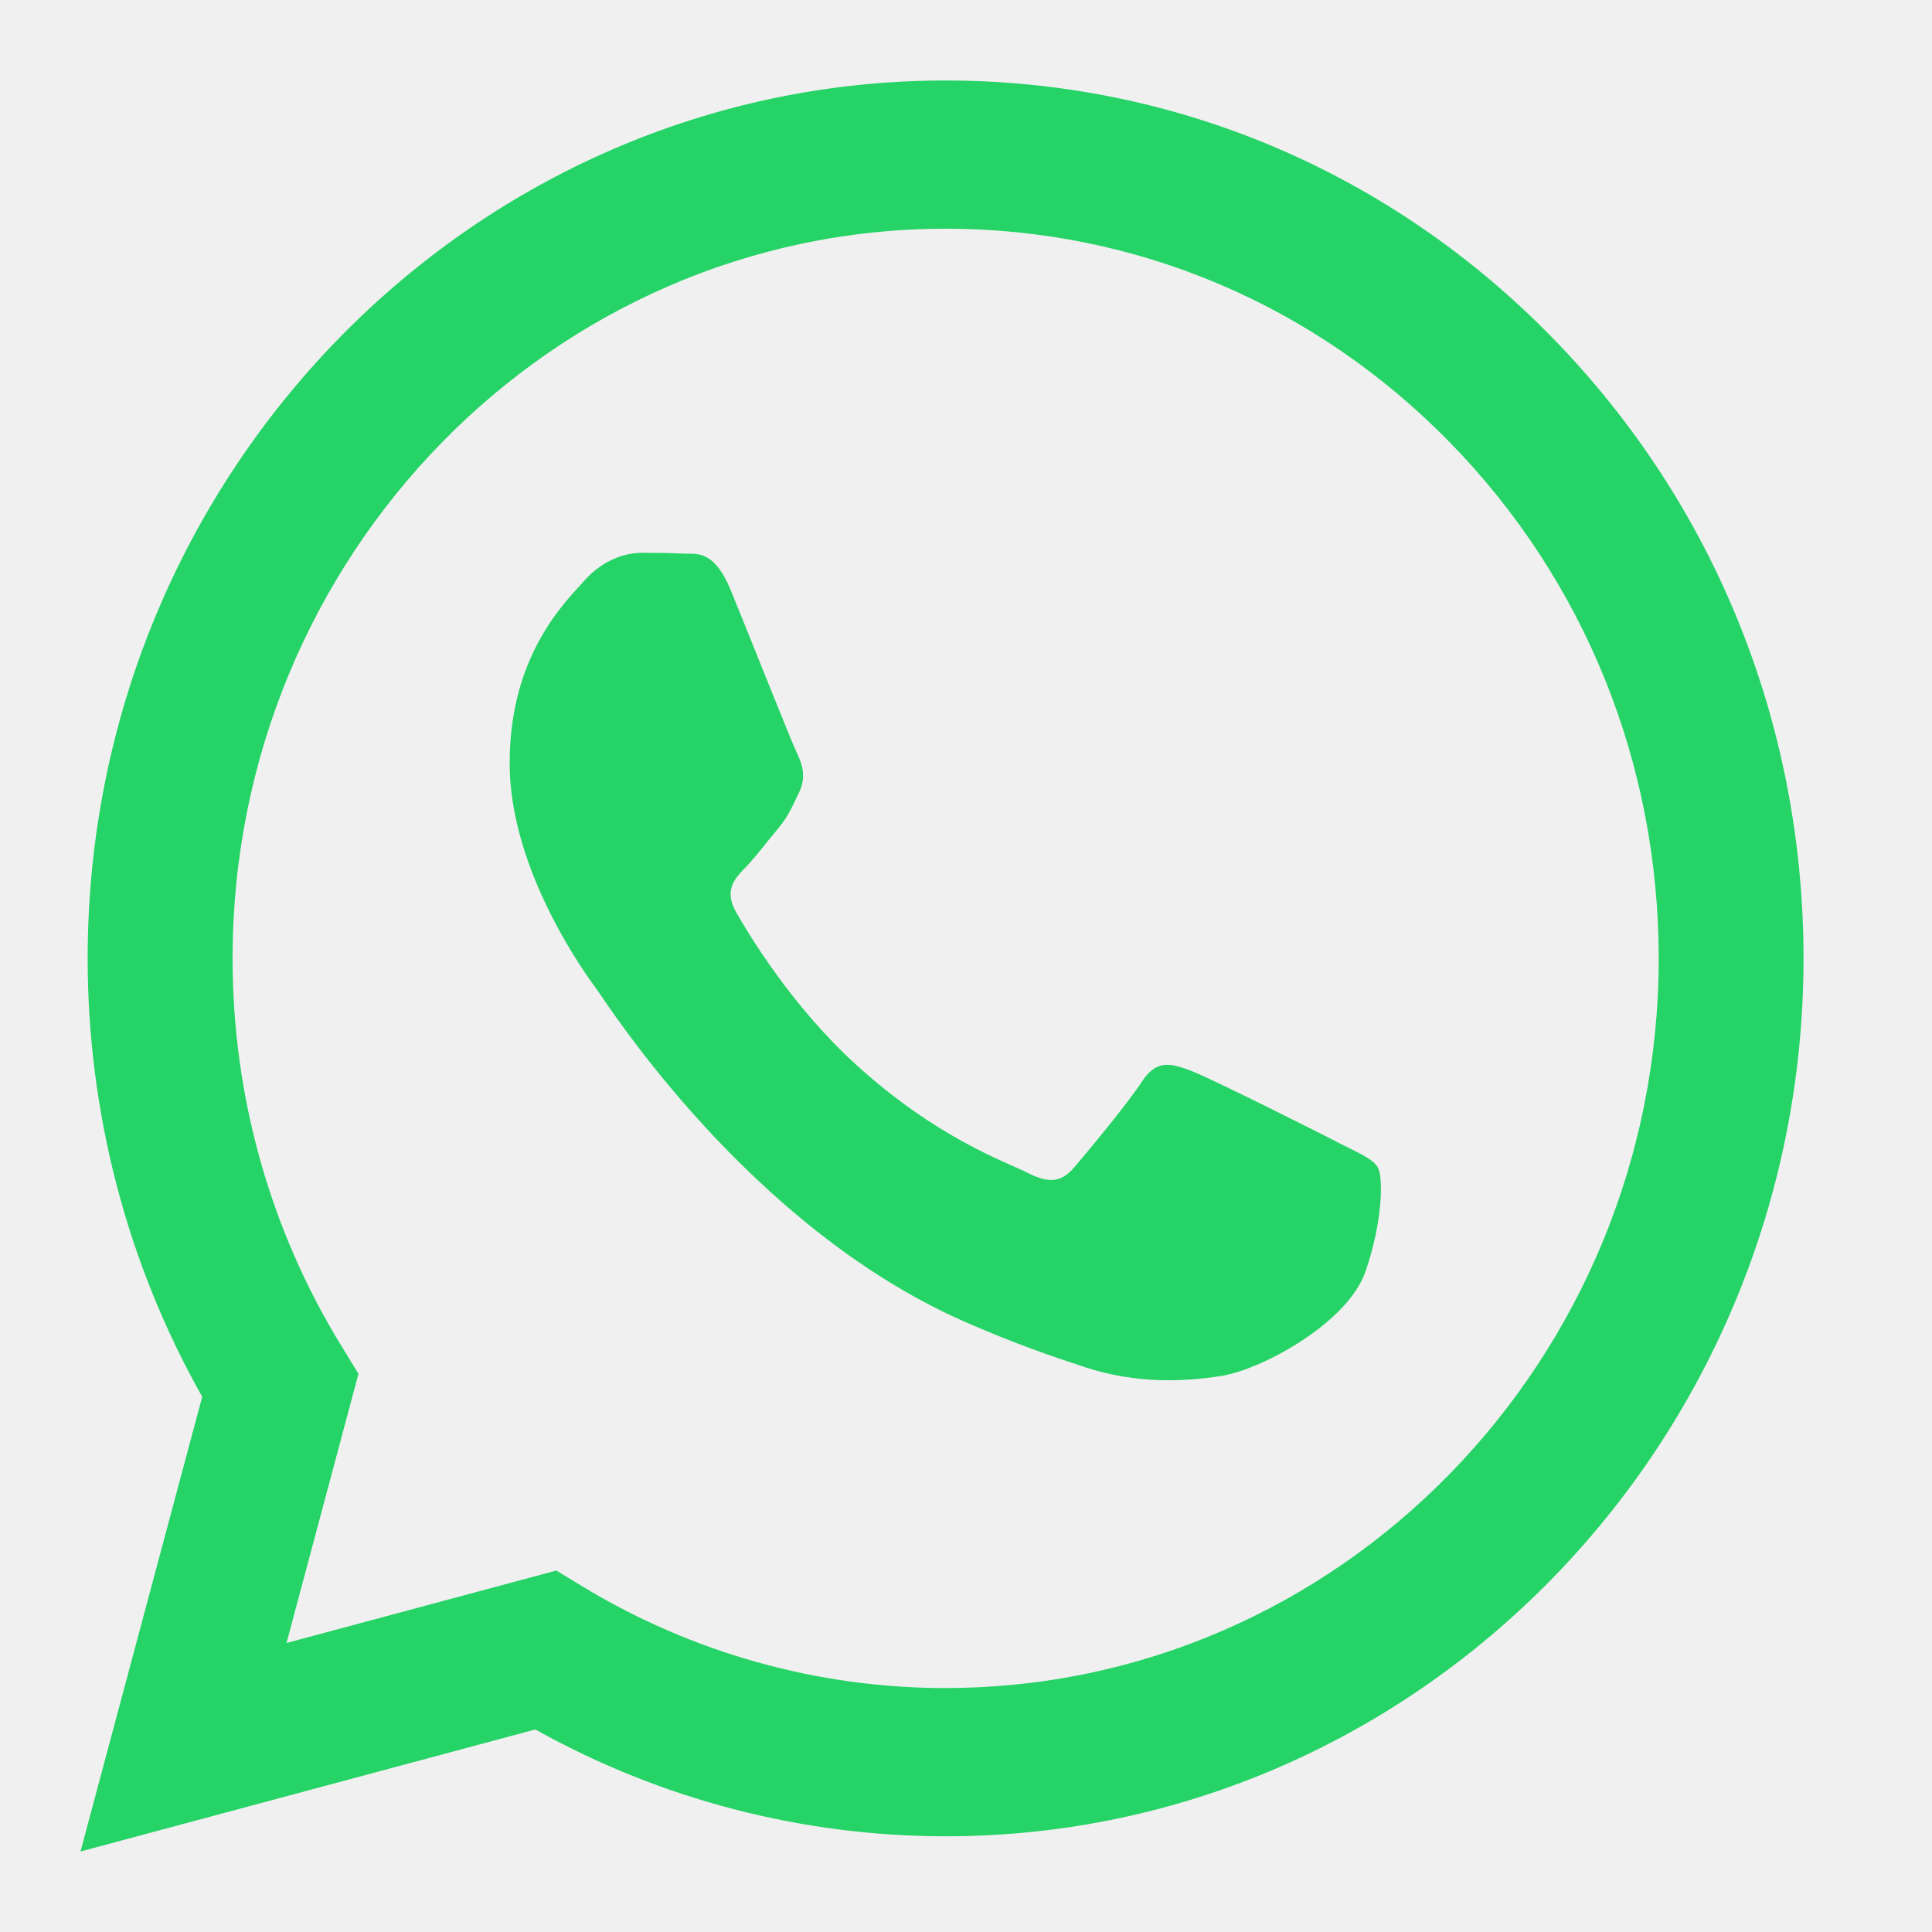
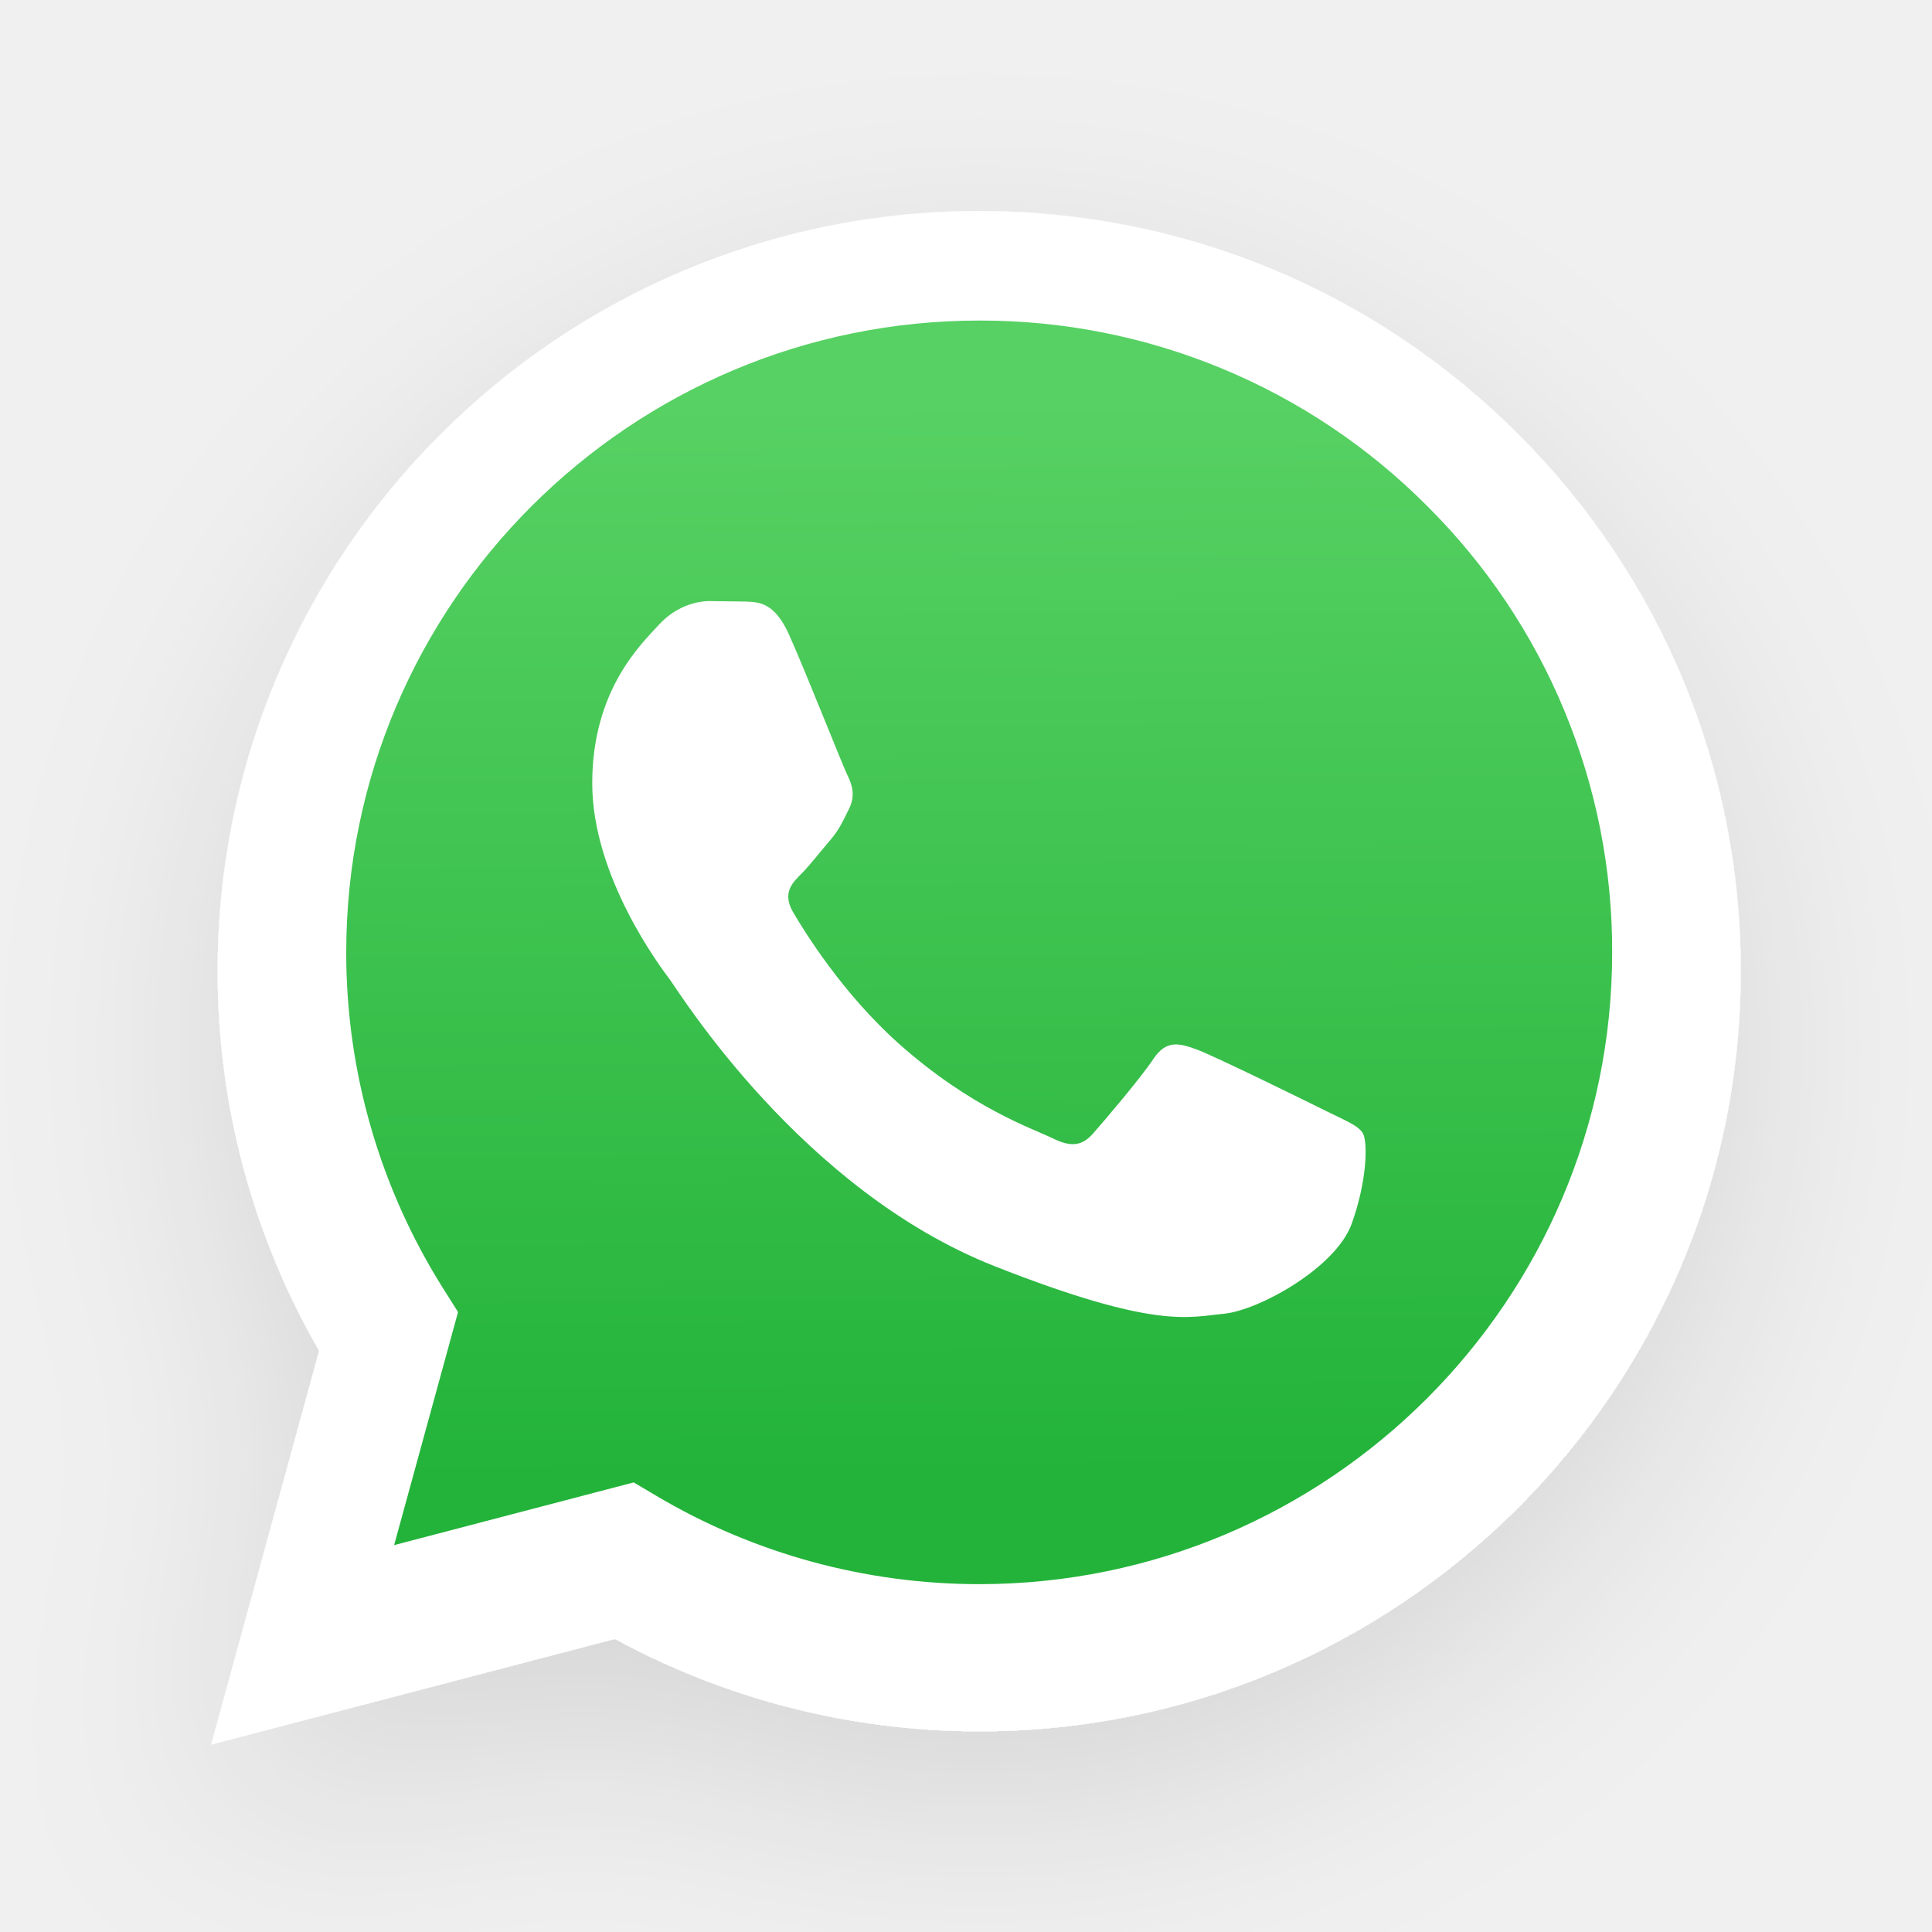
<svg xmlns="http://www.w3.org/2000/svg" width="24" height="24" viewBox="0 0 24 24" fill="none">
-   <path fill-rule="evenodd" clip-rule="evenodd" d="M19.286 4.197C17.274 2.136 14.598 1.001 11.747 1C5.873 1 1.091 5.89 1.089 11.901C1.088 13.822 1.579 15.698 2.512 17.351L1 23L6.65 21.484C8.206 22.353 9.959 22.81 11.743 22.811H11.747C17.621 22.811 22.402 17.92 22.404 11.91C22.405 8.997 21.298 6.258 19.286 4.197V4.197ZM11.747 20.97H11.744C10.154 20.969 8.595 20.532 7.235 19.707L6.911 19.51L3.559 20.41L4.453 17.066L4.243 16.723C3.356 15.281 2.888 13.613 2.889 11.901C2.891 6.906 6.864 2.841 11.751 2.841C14.117 2.842 16.341 3.786 18.013 5.498C19.686 7.211 20.606 9.488 20.605 11.909C20.603 16.905 16.63 20.969 11.747 20.969V20.97ZM16.606 14.184C16.34 14.047 15.03 13.389 14.786 13.298C14.542 13.207 14.365 13.162 14.187 13.434C14.01 13.707 13.499 14.321 13.344 14.502C13.189 14.684 13.033 14.707 12.767 14.57C12.501 14.434 11.643 14.146 10.626 13.218C9.834 12.496 9.299 11.604 9.144 11.331C8.989 11.059 9.128 10.911 9.261 10.776C9.38 10.653 9.527 10.457 9.66 10.299C9.794 10.14 9.838 10.026 9.926 9.844C10.015 9.662 9.971 9.504 9.905 9.367C9.838 9.231 9.306 7.89 9.083 7.345C8.867 6.814 8.647 6.886 8.484 6.877C8.329 6.869 8.152 6.867 7.974 6.867C7.796 6.867 7.508 6.935 7.264 7.208C7.019 7.481 6.331 8.14 6.331 9.48C6.331 10.821 7.286 12.117 7.419 12.299C7.552 12.48 9.297 15.231 11.968 16.412C12.603 16.692 13.099 16.86 13.486 16.986C14.124 17.193 14.704 17.164 15.163 17.094C15.675 17.015 16.739 16.435 16.961 15.799C17.182 15.162 17.182 14.617 17.116 14.503C17.05 14.39 16.872 14.321 16.605 14.185L16.606 14.184Z" fill="#25D366" />
+   <g clip-path="url(#clip0_1159_42966)">
+     <g filter="url(#filter0_d_1159_42966)">
+       <path d="M2.624 21.671L3.966 16.78C3.137 15.345 2.702 13.717 2.704 12.061C2.706 6.856 6.949 2.622 12.164 2.622C14.695 2.623 17.07 3.606 18.856 5.39C20.642 7.175 21.625 9.546 21.624 12.068C21.622 17.272 17.378 21.507 12.164 21.507H12.16C10.577 21.507 9.021 21.11 7.639 20.358L2.624 21.671Z" fill="white" />
+     </g>
+     <path d="M12.167 3.982C7.83 3.982 4.303 7.502 4.301 11.827C4.299 13.304 4.716 14.752 5.503 16.002L5.69 16.299L4.896 19.194L7.872 18.415L8.159 18.585C9.366 19.3 10.75 19.678 12.161 19.679H12.164C16.498 19.679 20.025 16.159 20.027 11.833C20.03 10.802 19.828 9.781 19.433 8.828C19.039 7.875 18.458 7.01 17.726 6.283C16.998 5.552 16.132 4.972 15.177 4.577C14.223 4.182 13.2 3.98 12.167 3.982Z" fill="url(#paint0_linear_1159_42966)" />
+     <path fill-rule="evenodd" clip-rule="evenodd" d="M9.8 7.88C9.622 7.488 9.436 7.48 9.268 7.473L8.815 7.467C8.657 7.467 8.401 7.526 8.184 7.762C7.968 7.999 7.357 8.569 7.357 9.73C7.357 10.891 8.204 12.012 8.322 12.17C8.44 12.328 9.957 14.785 12.36 15.731C14.357 16.517 14.763 16.361 15.196 16.321C15.63 16.282 16.595 15.751 16.792 15.2C16.989 14.649 16.989 14.177 16.93 14.078C16.871 13.979 16.713 13.921 16.477 13.803C16.24 13.685 15.078 13.114 14.861 13.035C14.645 12.957 14.487 12.917 14.329 13.153C14.172 13.39 13.719 13.921 13.581 14.078C13.443 14.236 13.306 14.255 13.069 14.137C12.832 14.02 12.071 13.77 11.168 12.967C10.466 12.341 9.991 11.569 9.853 11.333C9.715 11.097 9.838 10.969 9.957 10.852C10.063 10.746 10.193 10.576 10.312 10.438C10.43 10.301 10.469 10.202 10.548 10.045C10.627 9.888 10.587 9.75 10.528 9.632C10.469 9.514 10.01 8.347 9.8 7.88Z" fill="white" />
+   </g>
+   <defs>
+     <filter id="filter0_d_1159_42966" x="-0.192" y="0.745" width="24.632" height="24.681" filterUnits="userSpaceOnUse" color-interpolation-filters="sRGB">
+       <feFlood flood-opacity="0" result="BackgroundImageFix" />
+       <feColorMatrix in="SourceAlpha" type="matrix" values="0 0 0 0 0 0 0 0 0 0 0 0 0 0 0 0 0 0 127 0" result="hardAlpha" />
+       <feOffset dy="0.939" />
+       <feGaussianBlur stdDeviation="1.408" />
+       <feComposite in2="hardAlpha" operator="out" />
+       <feColorMatrix type="matrix" values="0 0 0 0 0 0 0 0 0 0 0 0 0 0 0 0 0 0 0.11 0" />
+       <feBlend mode="normal" in2="BackgroundImageFix" result="effect1_dropShadow_1159_42966" />
+       <feBlend mode="normal" in="SourceGraphic" in2="effect1_dropShadow_1159_42966" result="shape" />
+     </filter>
+     <linearGradient id="paint0_linear_1159_42966" x1="12.004" y1="4.924" x2="12.083" y2="18.338" gradientUnits="userSpaceOnUse">
+       <stop stop-color="#57D163" />
+       <stop offset="1" stop-color="#23B33A" />
+     </linearGradient>
+     <clipPath id="clip0_1159_42966">
+       <rect width="24" height="24" fill="white" />
+     </clipPath>
+   </defs>
</svg>
